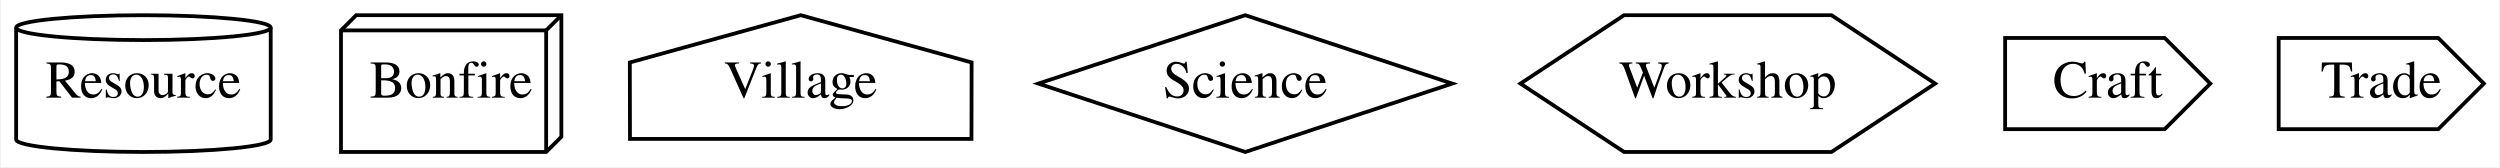
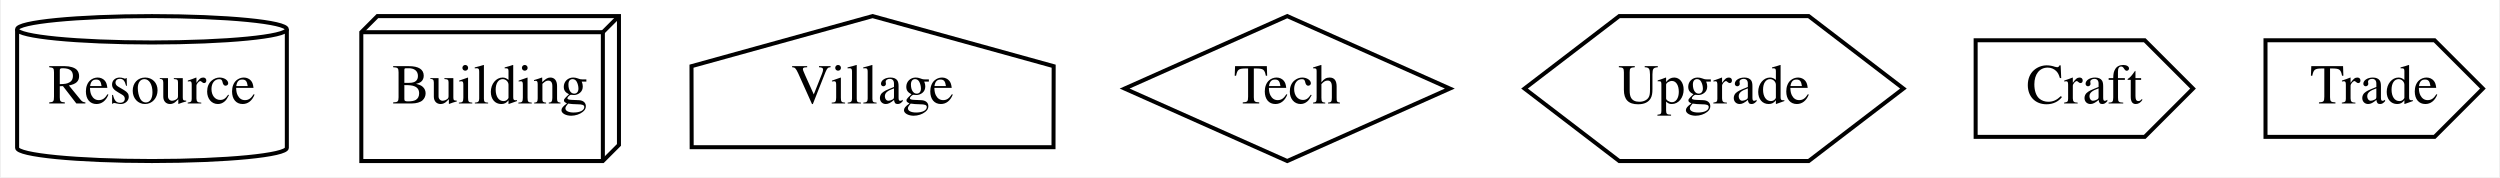
- <svg xmlns="http://www.w3.org/2000/svg" width="658pt" height="44pt" viewBox="0.00 0.00 657.50 44.00">
+ <svg xmlns="http://www.w3.org/2000/svg" width="621pt" height="44pt" viewBox="0.00 0.00 620.50 44.00">
  <g id="graph0" class="graph" transform="scale(1 1) rotate(0) translate(4 40)">
-     <polygon fill="white" stroke="transparent" points="-4,4 -4,-40 653.5,-40 653.5,4 -4,4" />
+     <polygon fill="white" stroke="transparent" points="-4,4 -4,-40 616.5,-40 616.5,4 -4,4" />
    <g id="node1" class="node">
      <path fill="none" stroke="black" d="M67,-32.73C67,-34.53 51.98,-36 33.5,-36 15.02,-36 0,-34.53 0,-32.73 0,-32.73 0,-3.27 0,-3.27 0,-1.47 15.02,0 33.5,0 51.98,0 67,-1.47 67,-3.27 67,-3.27 67,-32.73 67,-32.73" />
      <path fill="none" stroke="black" d="M67,-32.73C67,-30.92 51.98,-29.45 33.5,-29.45 15.02,-29.45 0,-30.92 0,-32.73" />
      <text text-anchor="middle" x="33.5" y="-14.3" font-family="Times,serif" font-size="14.00">Resource</text>
    </g>
    <g id="node2" class="node">
-       <polygon fill="none" stroke="black" points="143.5,-36 89.5,-36 85.5,-32 85.5,0 139.5,0 143.5,-4 143.5,-36" />
-       <polyline fill="none" stroke="black" points="139.5,-32 85.5,-32 " />
-       <polyline fill="none" stroke="black" points="139.5,-32 139.5,0 " />
-       <polyline fill="none" stroke="black" points="139.5,-32 143.5,-36 " />
-       <text text-anchor="middle" x="114.5" y="-14.3" font-family="Times,serif" font-size="14.00">Bonfire</text>
+       <polygon fill="none" stroke="black" points="149.5,-36 89.5,-36 85.5,-32 85.5,0 145.5,0 149.5,-4 149.5,-36" />
+       <polyline fill="none" stroke="black" points="145.5,-32 85.5,-32 " />
+       <polyline fill="none" stroke="black" points="145.5,-32 145.5,0 " />
+       <polyline fill="none" stroke="black" points="145.5,-32 149.5,-36 " />
+       <text text-anchor="middle" x="117.5" y="-14.3" font-family="Times,serif" font-size="14.00">Building</text>
    </g>
    <g id="node3" class="node">
-       <polygon fill="none" stroke="black" points="251.48,-23.56 206.5,-36 161.52,-23.56 161.56,-3.44 251.44,-3.44 251.48,-23.56" />
-       <text text-anchor="middle" x="206.5" y="-14.3" font-family="Times,serif" font-size="14.00">Village</text>
+       <polygon fill="none" stroke="black" points="257.48,-23.56 212.5,-36 167.52,-23.56 167.56,-3.44 257.44,-3.44 257.48,-23.56" />
+       <text text-anchor="middle" x="212.5" y="-14.3" font-family="Times,serif" font-size="14.00">Village</text>
    </g>
    <g id="node4" class="node">
-       <polygon fill="none" stroke="black" points="323.5,-36 269.04,-18 323.5,0 377.96,-18 323.5,-36" />
-       <text text-anchor="middle" x="323.5" y="-14.3" font-family="Times,serif" font-size="14.00">Science</text>
+       <polygon fill="none" stroke="black" points="315.5,-36 275.11,-18 315.5,0 355.89,-18 315.5,-36" />
+       <text text-anchor="middle" x="315.5" y="-14.3" font-family="Times,serif" font-size="14.00">Tech</text>
    </g>
    <g id="node5" class="node">
-       <polygon fill="none" stroke="black" points="505.07,-18 477.79,-36 423.21,-36 395.93,-18 423.21,0 477.79,0 505.07,-18" />
-       <text text-anchor="middle" x="450.5" y="-14.3" font-family="Times,serif" font-size="14.00">Workshop</text>
+       <polygon fill="none" stroke="black" points="468.56,-18 445.03,-36 397.97,-36 374.44,-18 397.97,0 445.03,0 468.56,-18" />
+       <text text-anchor="middle" x="421.5" y="-14.3" font-family="Times,serif" font-size="14.00">Upgrade</text>
    </g>
    <g id="node6" class="node">
-       <polygon fill="none" stroke="black" points="565.5,-30 523.5,-30 523.5,-6 565.5,-6 577.5,-18 565.5,-30" />
-       <text text-anchor="middle" x="550.5" y="-14.3" font-family="Times,serif" font-size="14.00">Craft</text>
+       <polygon fill="none" stroke="black" points="528.5,-30 486.5,-30 486.5,-6 528.5,-6 540.5,-18 528.5,-30" />
+       <text text-anchor="middle" x="513.5" y="-14.3" font-family="Times,serif" font-size="14.00">Craft</text>
    </g>
    <g id="node7" class="node">
-       <polygon fill="none" stroke="black" points="637.5,-30 595.5,-30 595.5,-6 637.5,-6 649.5,-18 637.5,-30" />
-       <text text-anchor="middle" x="622.5" y="-14.3" font-family="Times,serif" font-size="14.00">Trade</text>
+       <polygon fill="none" stroke="black" points="600.5,-30 558.5,-30 558.5,-6 600.5,-6 612.5,-18 600.5,-30" />
+       <text text-anchor="middle" x="585.5" y="-14.3" font-family="Times,serif" font-size="14.00">Trade</text>
    </g>
  </g>
</svg>
